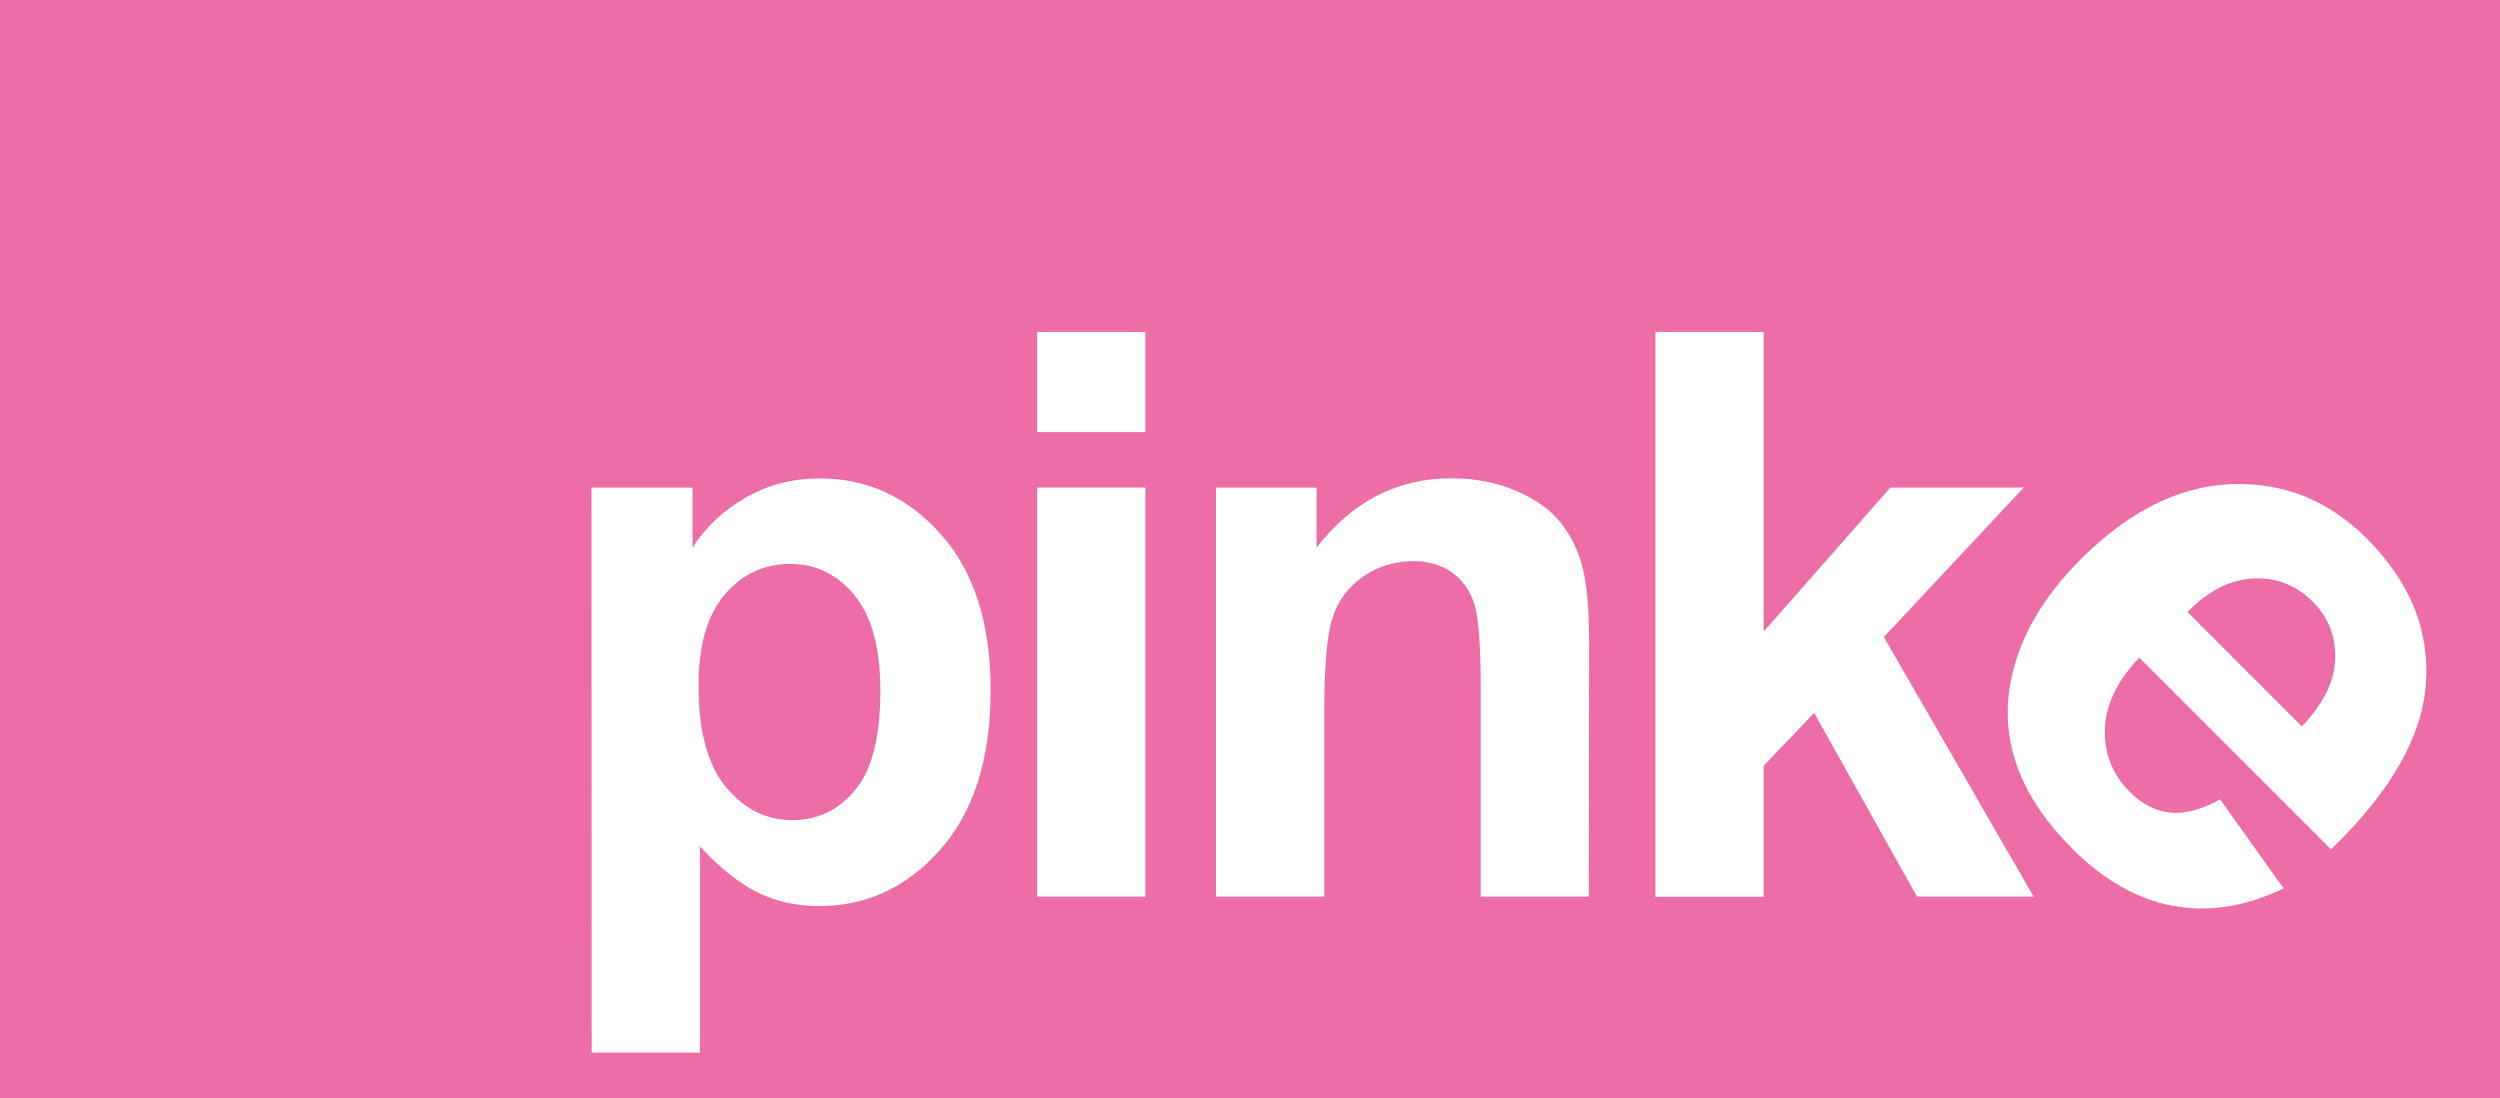
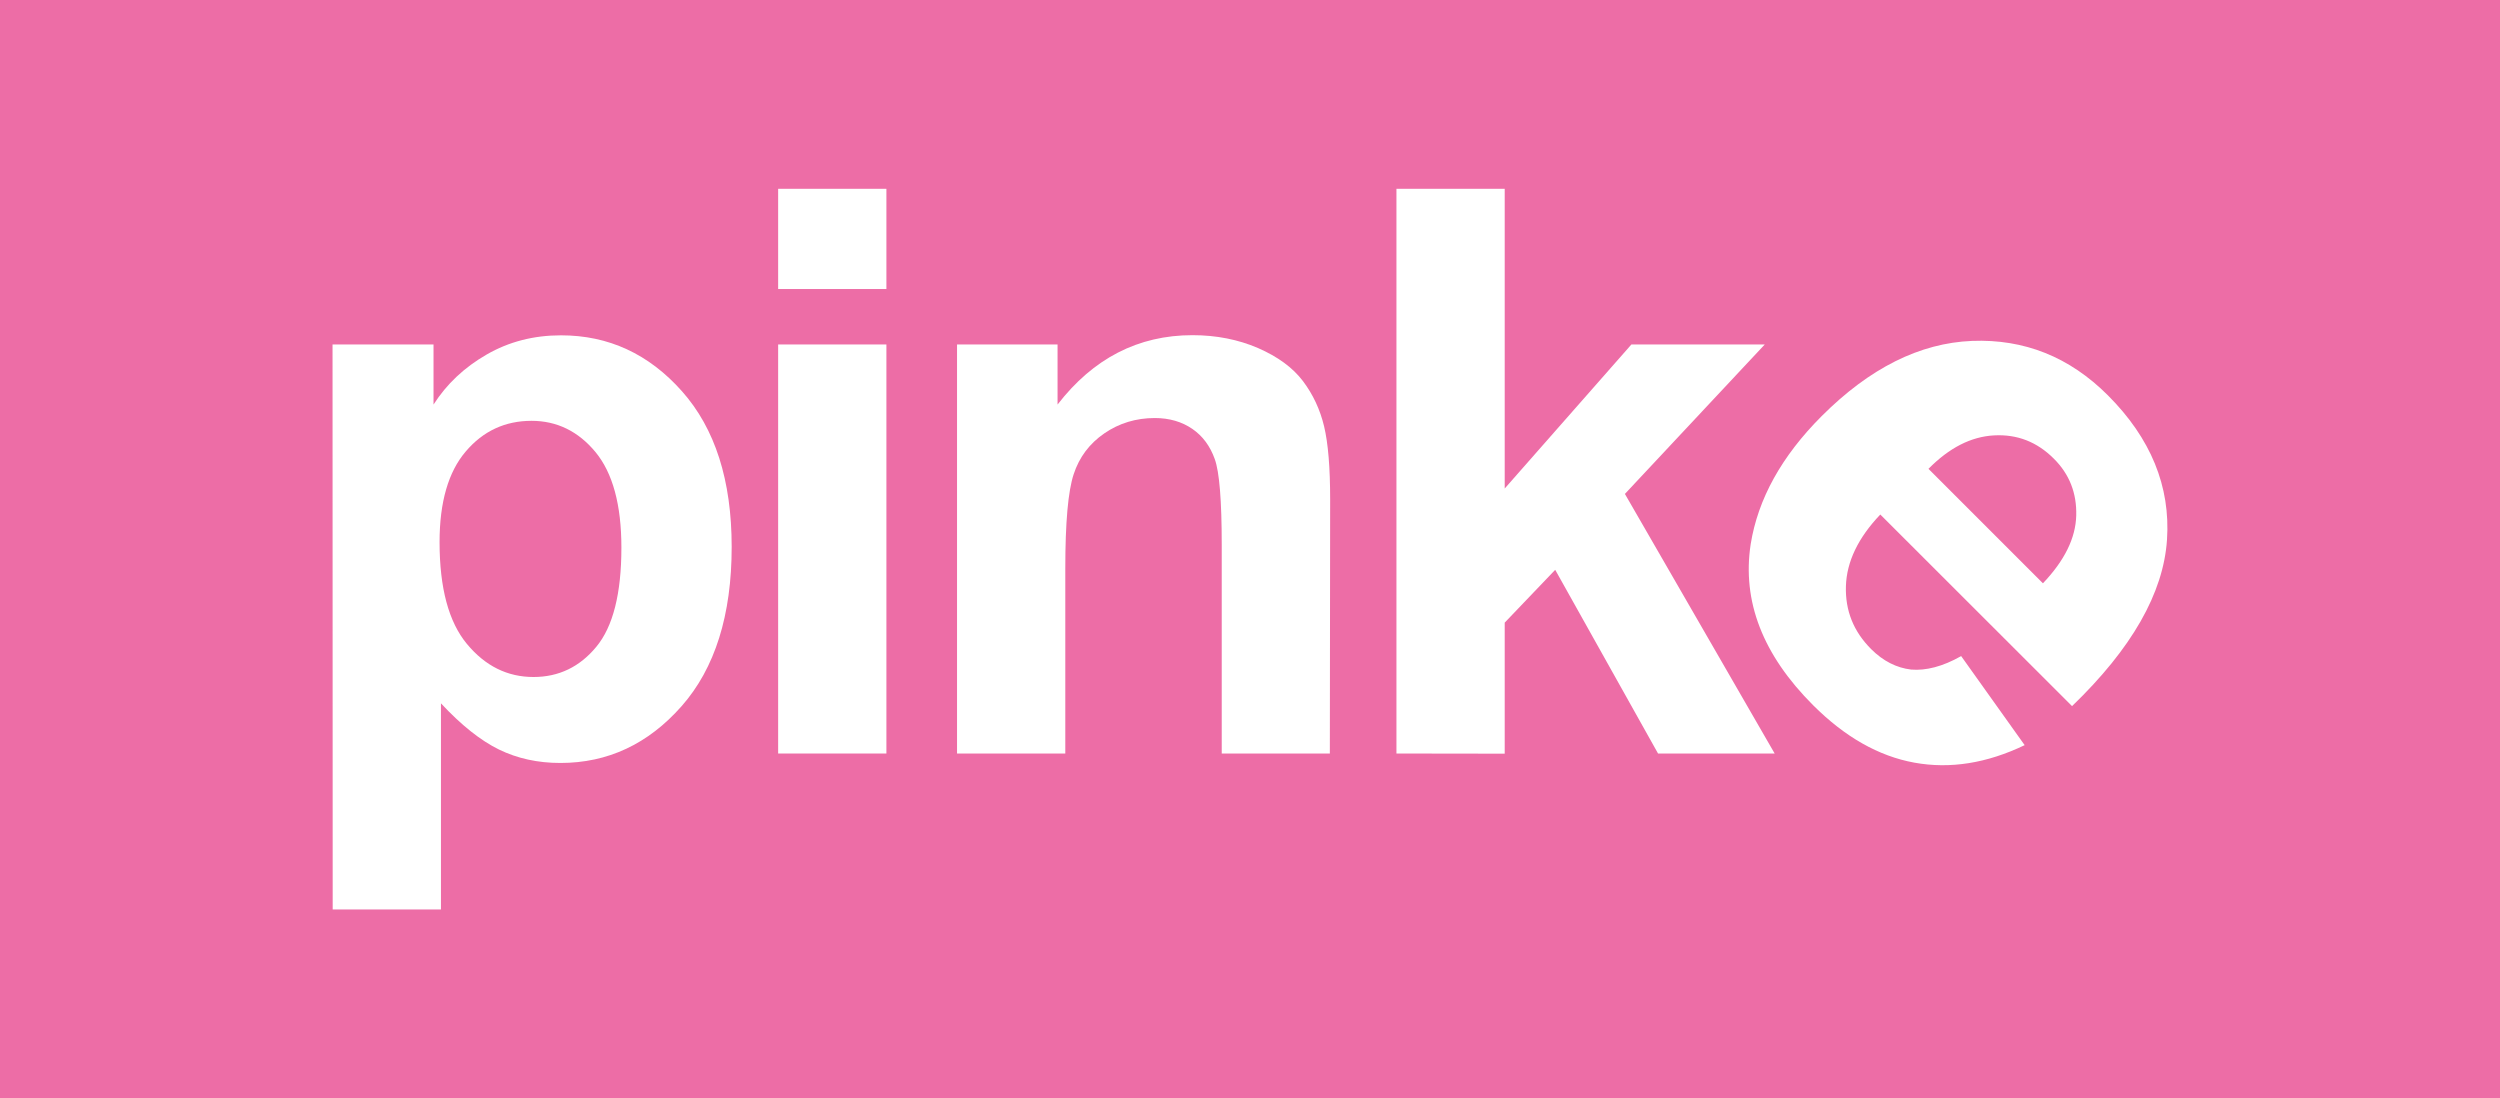
<svg xmlns="http://www.w3.org/2000/svg" version="1.1" id="Layer_1" x="0px" y="0px" viewBox="0 0 1614.1 708.7" style="enable-background:new 0 0 1614.1 708.7;" xml:space="preserve">
  <style type="text/css">
	.st0{fill:#ED6DA6;}
	.st1{fill:#FFFFFF;}
</style>
  <rect class="st0" width="1614.1" height="709" />
  <g>
-     <path class="st1" d="M381.9,314.8h65.2v38.8c8.5-13.3,19.9-24,34.3-32.3c14.4-8.3,30.4-12.4,48-12.4c30.7,0,56.7,12,78.1,36.1   s32.1,57.5,32.1,100.5c0,44.1-10.8,78.4-32.3,102.8c-21.6,24.5-47.7,36.7-78.3,36.7c-14.6,0-27.8-2.9-39.7-8.7   c-11.8-5.8-24.3-15.7-37.4-29.8v133.1h-69.9L381.9,314.8L381.9,314.8z M451,442.4c0,29.7,5.9,51.6,17.7,65.8   c11.8,14.2,26.1,21.3,43,21.3c16.2,0,29.8-6.5,40.5-19.5c10.8-13,16.2-34.4,16.2-64c0-27.7-5.6-48.2-16.7-61.7   c-11.1-13.4-24.9-20.2-41.3-20.2c-17.1,0-31.3,6.6-42.5,19.8C456.7,397,451,416.5,451,442.4z" />
-     <path class="st1" d="M669.6,279v-64.7h69.9V279H669.6z M669.6,578.9V314.8h69.9v264.1H669.6z" />
-     <path class="st1" d="M1025.8,578.9H956V444.1c0-28.5-1.5-47-4.5-55.3c-3-8.4-7.8-14.9-14.5-19.5c-6.7-4.6-14.8-7-24.2-7   c-12.1,0-23,3.3-32.6,9.9s-16.2,15.4-19.8,26.4c-3.6,10.9-5.4,31.2-5.4,60.7v119.6h-69.9V314.8H850v38.8   c23-29.8,52.1-44.8,87.1-44.8c15.4,0,29.5,2.8,42.3,8.3c12.8,5.6,22.4,12.6,29,21.3c6.5,8.6,11.1,18.4,13.7,29.3   c2.6,10.9,3.9,26.6,3.9,47L1025.8,578.9L1025.8,578.9z" />
-     <path class="st1" d="M1068.8,578.9V214.3h69.9v193.5l81.8-93h86.1l-90.3,96.5l96.7,167.6h-75.3l-66.4-118.6l-32.6,34.1v84.6H1068.8   z" />
-     <path class="st1" d="M1433.4,516.1l41,57.5c-24.4,11.7-48.1,15.5-71.2,11.3c-23.1-4.2-44.9-16.6-65.4-37.1   c-32.5-32.5-45.9-67.1-40.3-103.9c4.7-29.3,20-56.9,45.9-82.8c31-31,63.3-47.1,97-48.5c33.7-1.3,62.9,10.3,87.7,35.1   c27.8,27.8,40.5,58.9,38.2,93.3s-22.7,70.2-61.3,107.4l-123.8-123.8c-14.3,15-21.7,30.4-22.2,46.2s4.9,29.3,16.3,40.7   c7.7,7.7,16.4,12.1,25.8,13.2C1410.6,525.6,1421.4,522.8,1433.4,516.1z M1486.2,469c14-14.7,21.1-29.2,21.5-43.7   c0.4-14.5-4.4-26.8-14.5-36.8c-10.8-10.8-23.6-15.8-38.5-15c-14.9,0.8-29,8-42.4,21.6L1486.2,469z" />
+     <path class="st1" d="M214.7,222.4h65.2v38.8c8.5-13.3,19.9-24,34.3-32.3s30.4-12.4,48-12.4c30.7,0,56.7,12,78.1,36.1   s32.1,57.5,32.1,100.5c0,44.1-10.8,78.4-32.3,102.8c-21.6,24.5-47.7,36.7-78.3,36.7c-14.6,0-27.8-2.9-39.7-8.7   c-11.8-5.8-24.3-15.7-37.4-29.8v133.1h-69.9L214.7,222.4L214.7,222.4z M283.8,350c0,29.7,5.9,51.6,17.7,65.8   c11.8,14.2,26.1,21.3,43,21.3c16.2,0,29.8-6.5,40.5-19.5c10.8-13,16.2-34.4,16.2-64c0-27.7-5.6-48.2-16.7-61.7   c-11.1-13.4-24.9-20.2-41.3-20.2c-17.1,0-31.3,6.6-42.5,19.8C289.5,304.6,283.8,324.1,283.8,350z" />
+     <path class="st1" d="M502.4,186.6v-64.7h69.9v64.7H502.4z M502.4,486.5V222.4h69.9v264.1H502.4z" />
+     <path class="st1" d="M858.6,486.5h-69.8V351.7c0-28.5-1.5-47-4.5-55.3c-3-8.4-7.8-14.9-14.5-19.5s-14.8-7-24.2-7   c-12.1,0-23,3.3-32.6,9.9s-16.2,15.4-19.8,26.4c-3.6,10.9-5.4,31.2-5.4,60.7v119.6h-69.9V222.4h64.9v38.8   c23-29.8,52.1-44.8,87.1-44.8c15.4,0,29.5,2.8,42.3,8.3c12.8,5.6,22.4,12.6,29,21.3c6.5,8.6,11.1,18.4,13.7,29.3   c2.6,10.9,3.9,26.6,3.9,47L858.6,486.5L858.6,486.5z" />
+     <path class="st1" d="M901.6,486.5V121.9h69.9v193.5l81.8-93h86.1l-90.3,96.5l96.7,167.6h-75.3l-66.4-118.6L971.5,402v84.6   L901.6,486.5L901.6,486.5z" />
+     <path class="st1" d="M1266.2,423.6l41,57.5c-24.4,11.7-48.1,15.5-71.2,11.3s-44.9-16.6-65.4-37.1c-32.5-32.5-45.9-67.1-40.3-103.9   c4.7-29.3,20-56.9,45.9-82.8c31-31,63.3-47.1,97-48.5c33.7-1.3,62.9,10.3,87.7,35.1c27.8,27.8,40.5,58.9,38.2,93.3   s-22.7,70.2-61.3,107.4L1214,332.2c-14.3,15-21.7,30.4-22.2,46.2s4.9,29.3,16.3,40.7c7.7,7.7,16.4,12.1,25.8,13.2   C1243.4,433.1,1254.2,430.4,1266.2,423.6z M1319,376.6c14-14.7,21.1-29.2,21.5-43.7s-4.4-26.8-14.5-36.8   c-10.8-10.8-23.6-15.8-38.5-15s-29,8-42.4,21.6L1319,376.6z" />
  </g>
</svg>
